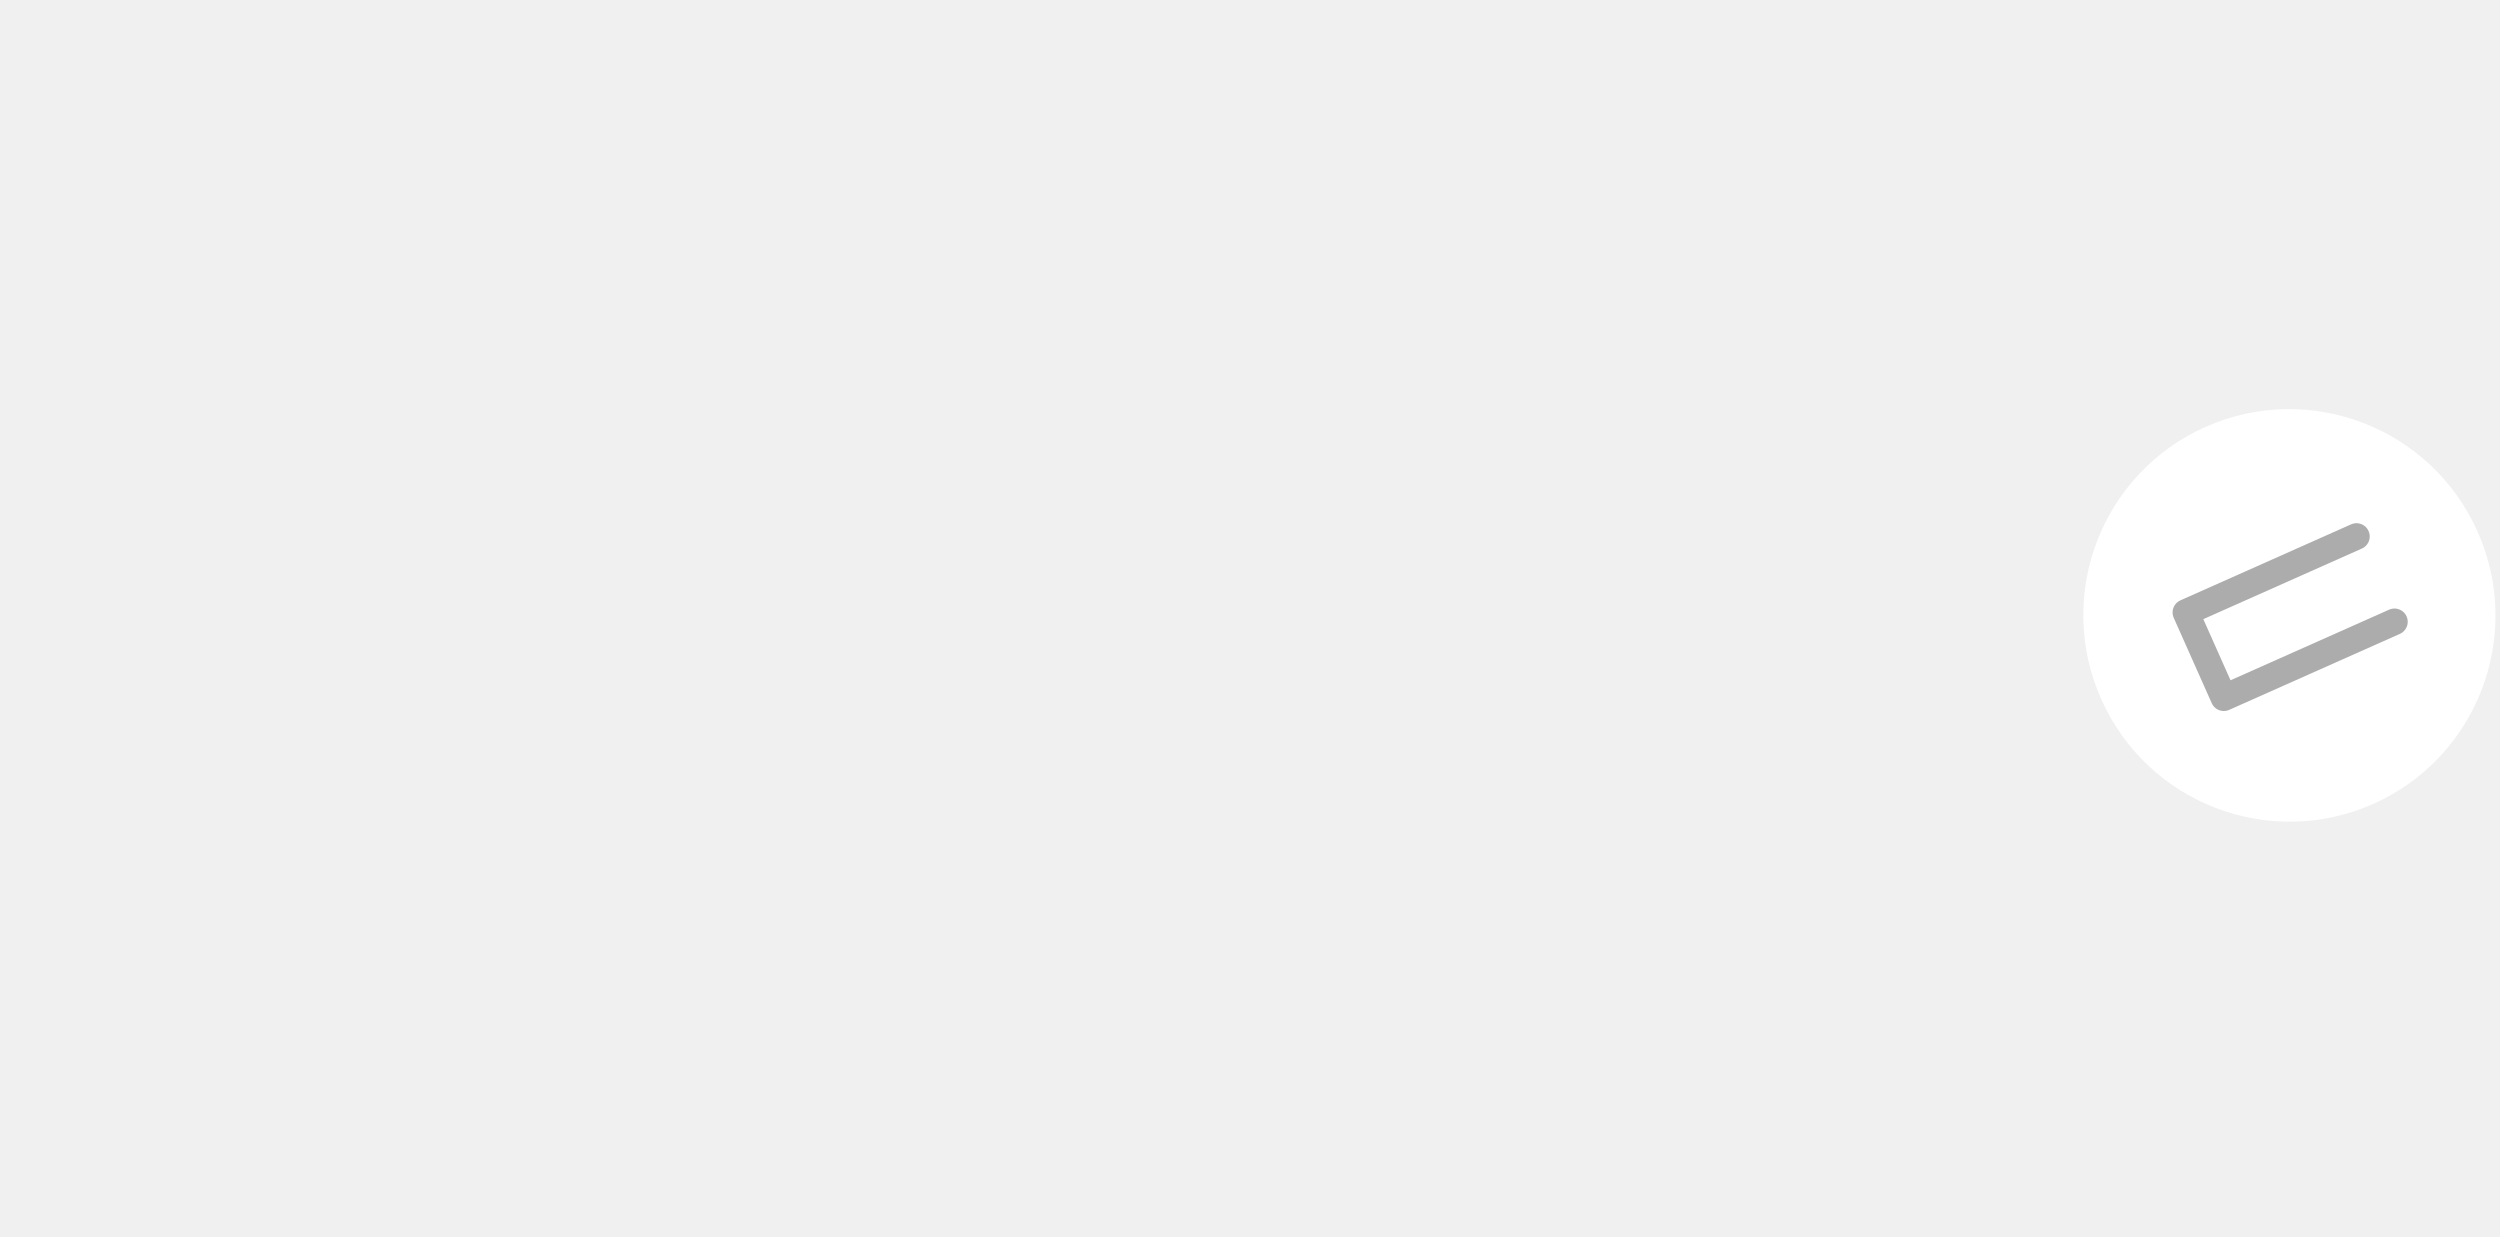
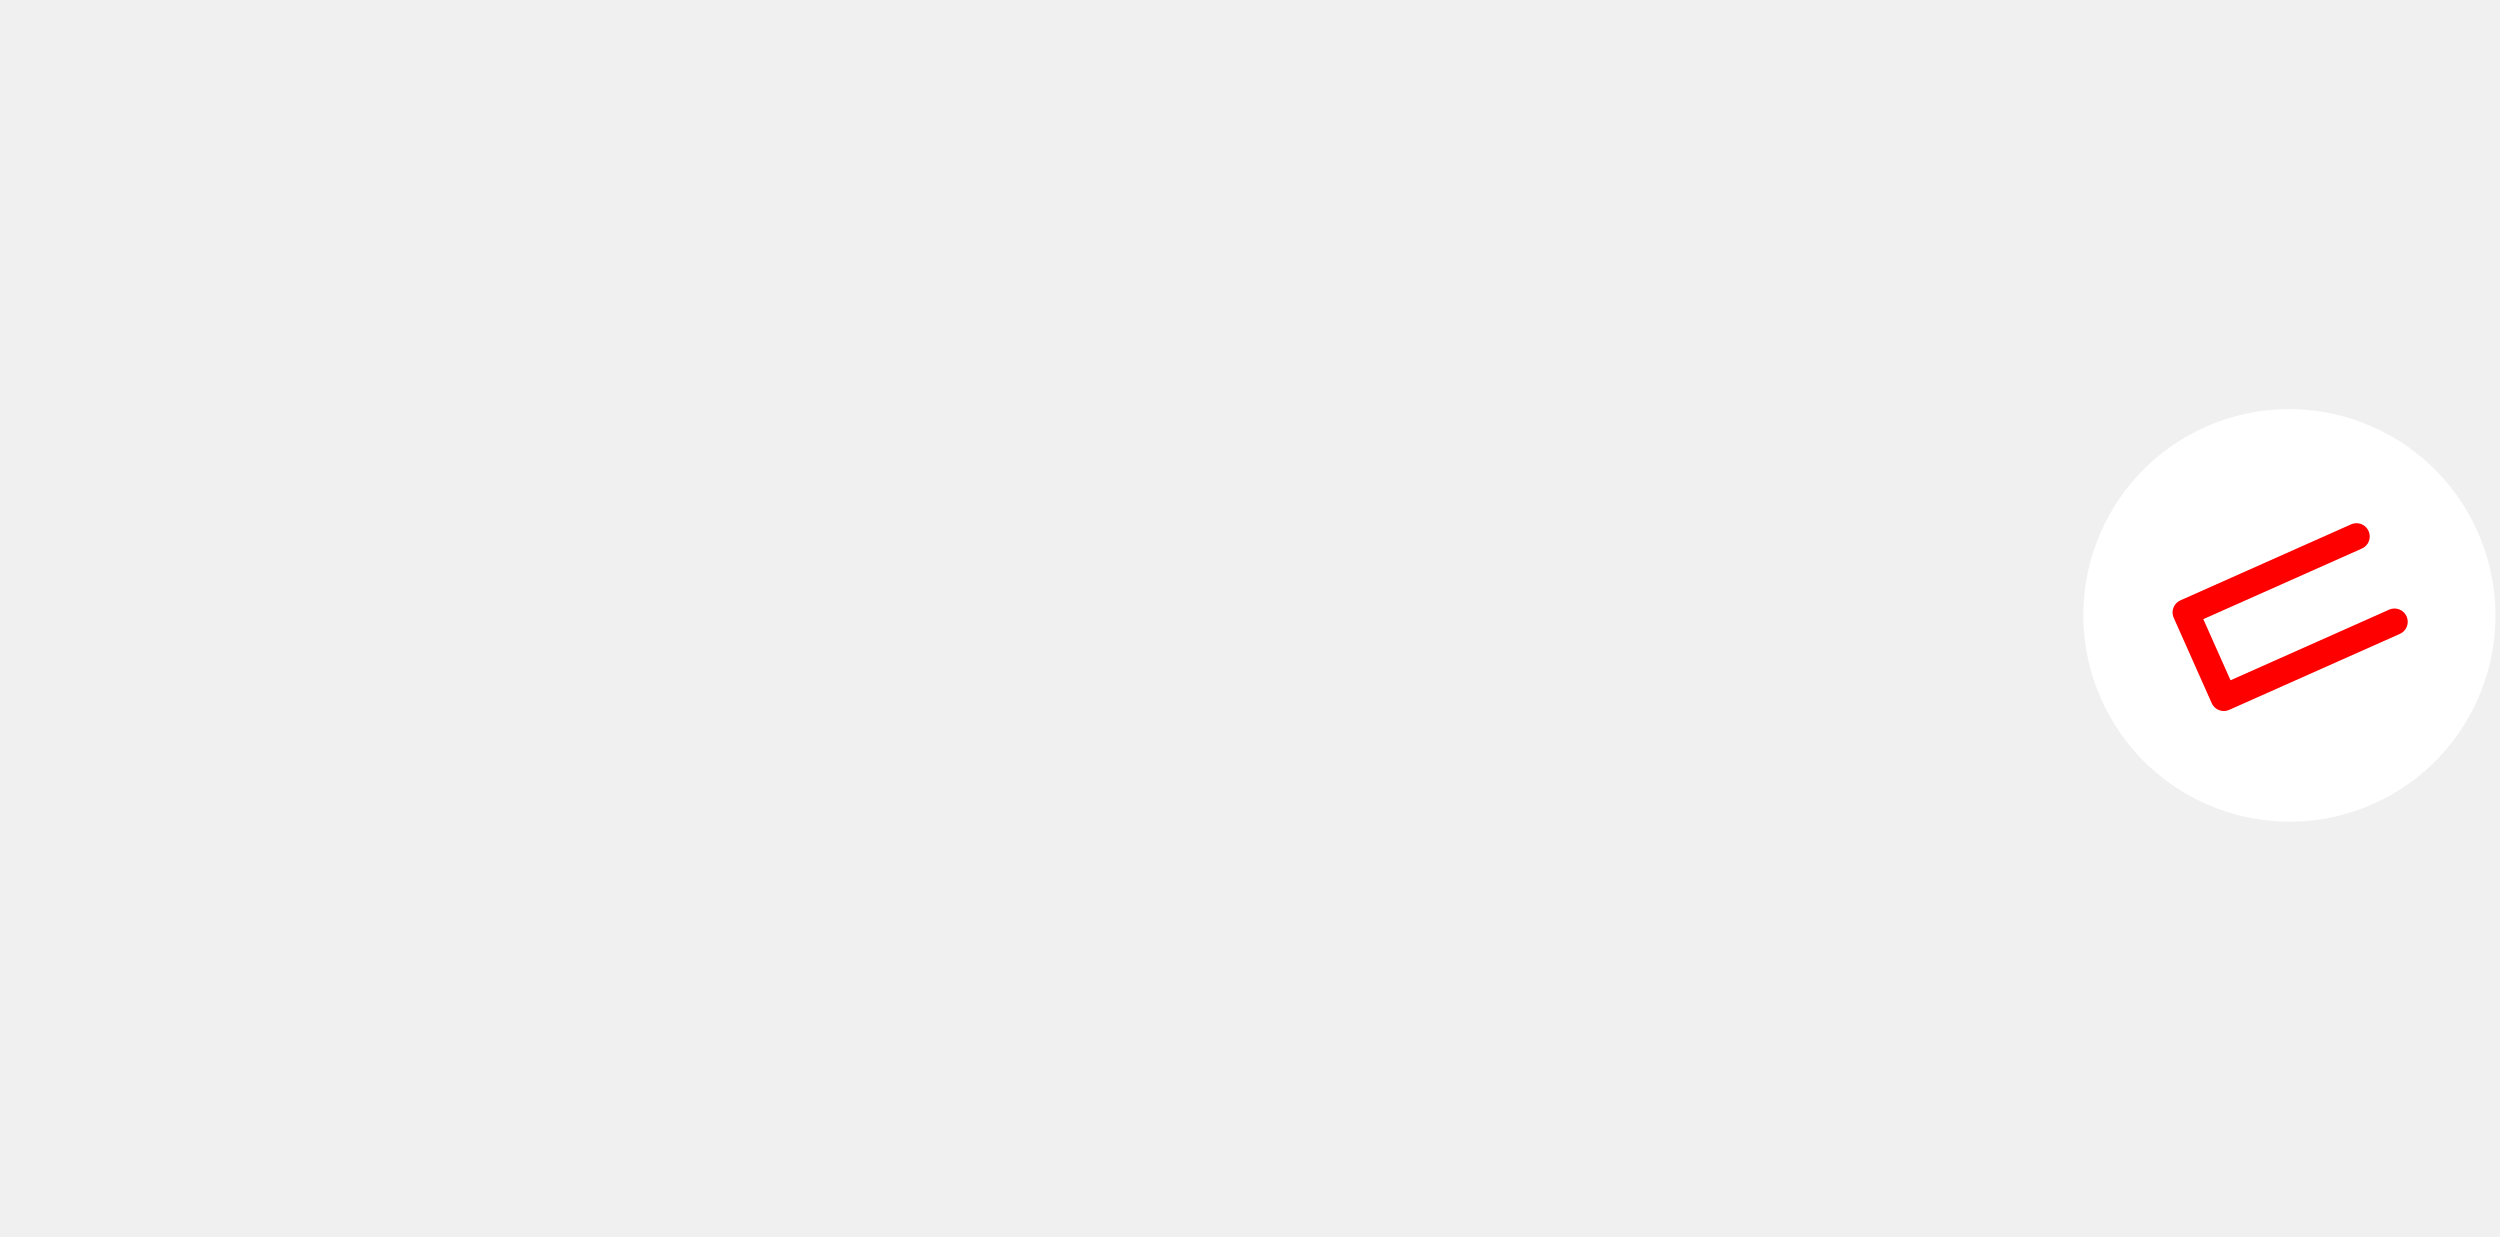
<svg xmlns="http://www.w3.org/2000/svg" width="100%" height="100%" viewBox="0 0 283 140" version="1.1" xml:space="preserve" style="fill-rule:evenodd;clip-rule:evenodd;stroke-linecap:round;stroke-linejoin:round;stroke-miterlimit:1.5;">
  <g transform="matrix(0.834543,-0.371562,0.399529,0.897358,-248.377,-284.19)">
    <ellipse cx="350" cy="539.25" rx="25" ry="23.25" style="fill:white;stroke:white;stroke-width:1.05px;" />
  </g>
  <g transform="matrix(0.386362,-0.17202,0.17202,0.386362,47.1724,-3.54181)">
-     <path d="M412.5,350L362.5,350L362.5,375L412.5,375" style="fill:none;stroke:rgb(172,172,172);stroke-width:7.09px;" />
+     <path d="M412.5,350L362.5,350L362.5,375L412.5,375" style="fill:none;stroke:red;stroke-width:7.09px;" />
  </g>
</svg>
